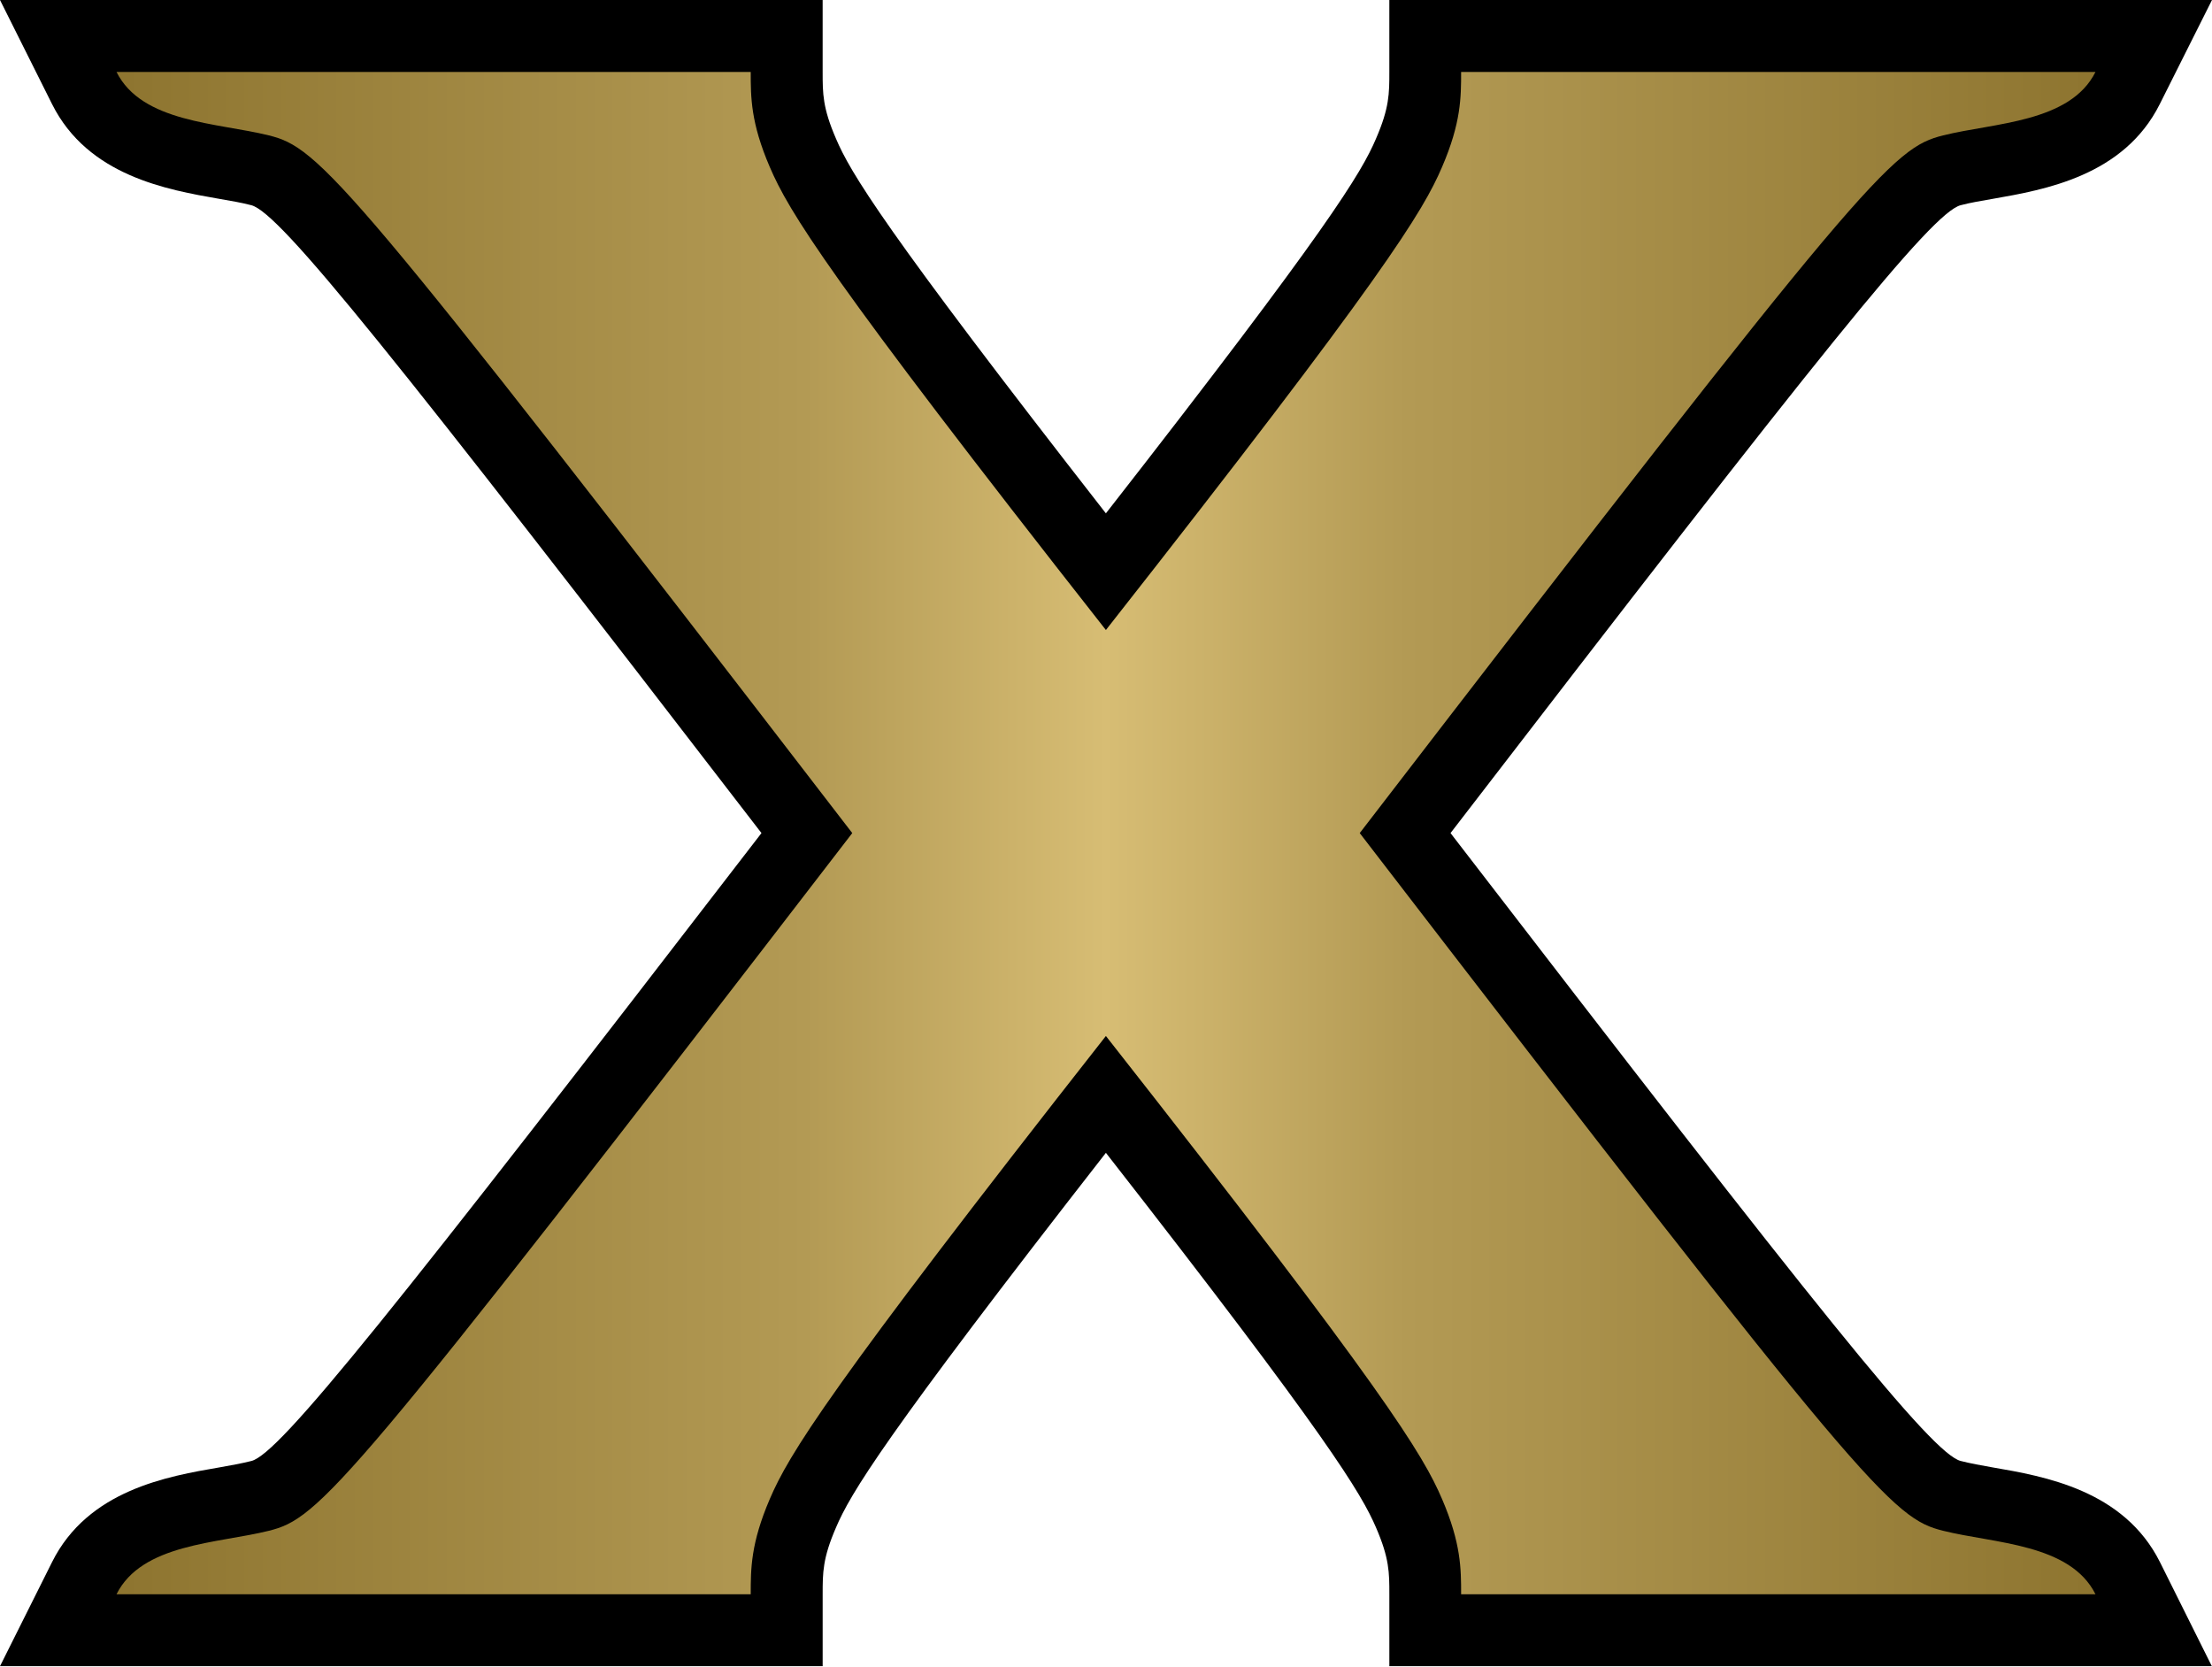
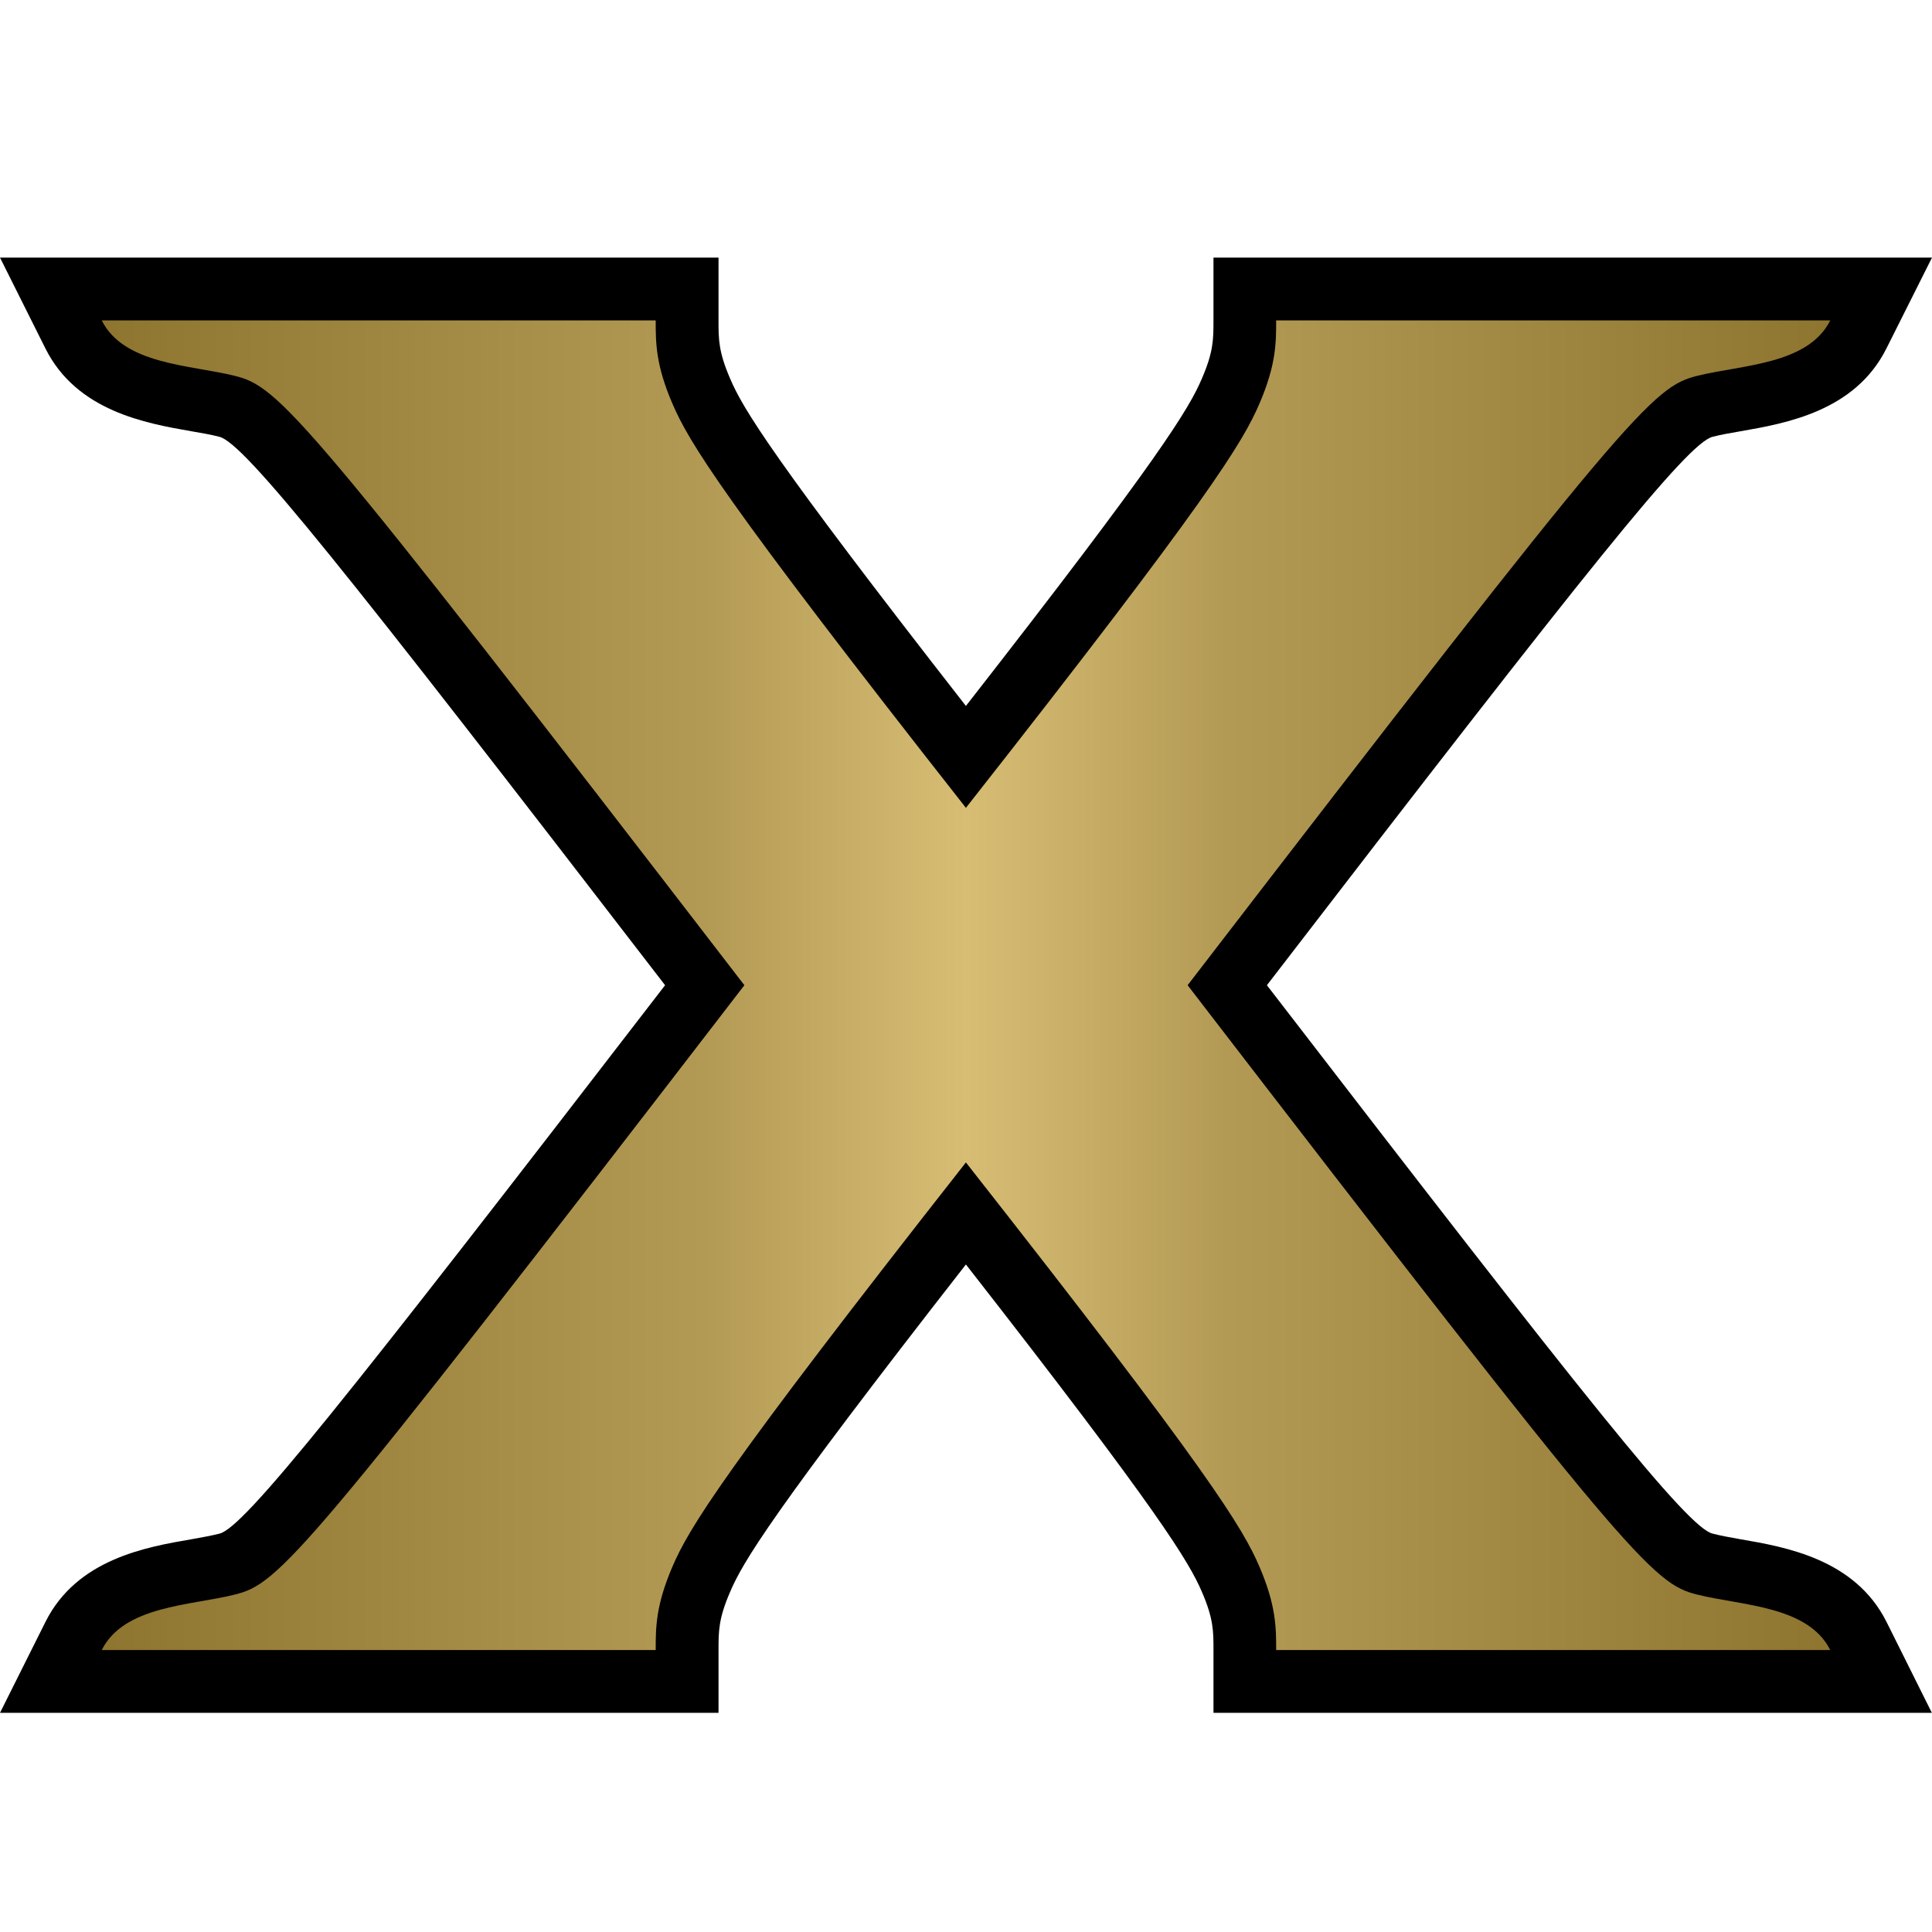
- <svg xmlns="http://www.w3.org/2000/svg" version="1.1" width="600" height="451.935" id="svg7849">
+ <svg xmlns="http://www.w3.org/2000/svg" version="1.1" width="600" height="600" id="svg7849">
  <defs id="defs7851">
    <linearGradient x1="0" y1="0" x2="1" y2="0" id="linearGradient762" gradientUnits="userSpaceOnUse" gradientTransform="matrix(47.5127,0,0,-47.5127,723.6006,146.5117)" spreadMethod="pad">
      <stop id="stop764" style="stop-color:#8d742f;stop-opacity:1" offset="0" />
      <stop id="stop766" style="stop-color:#b39a54;stop-opacity:1" offset="0.35" />
      <stop id="stop768" style="stop-color:#d7bd74;stop-opacity:1" offset="0.5" />
      <stop id="stop770" style="stop-color:#b39a54;stop-opacity:1" offset="0.65" />
      <stop id="stop772" style="stop-color:#8d742f;stop-opacity:1" offset="1" />
    </linearGradient>
  </defs>
-   <path d="m 599.955,451.935 -31.556,0 -172.029,0 -19.512,0 0,-19.501 c 0,-5.875 0,-9.762 -3.615,-18.1 -3.932,-9.129 -12.756,-24.145 -73.27,-101.64 -60.458,77.496 -69.327,92.511 -73.213,101.64 -3.615,8.338 -3.615,12.225 -3.615,18.1 l 0,19.501 -19.512,0 -172.074,0 -31.556,0 14.123,-28.246 c 9.75,-19.501 31.24,-23.252 45.453,-25.681 3.005,-0.531 5.954,-1.062 8.609,-1.729 7.638,-1.887 38.392,-40.471 138.36,-170.312 C 106.623,96.127 75.869,57.554 68.14,55.656 65.497,54.955 62.536,54.469 59.486,53.938 45.318,51.464 23.873,47.713 14.123,28.246 L 0,0 l 31.556,0 172.074,0 19.512,0 0,19.512 c 0,5.864 0,9.751 3.615,18.089 3.887,9.14 12.756,24.145 73.213,101.64 60.514,-77.496 69.383,-92.5 73.27,-101.64 3.615,-8.338 3.615,-12.225 3.615,-18.089 l 0,-19.512 19.512,0 172.029,0 31.602,0 -14.168,28.246 c -9.751,19.467 -31.161,23.218 -45.318,25.692 -3.051,0.531 -6.011,1.017 -8.655,1.717 -7.773,1.898 -38.527,40.471 -138.405,170.312 99.923,129.841 130.677,168.425 138.405,170.312 2.599,0.667 5.559,1.198 8.564,1.729 14.168,2.429 35.658,6.18 45.453,25.681 l 14.078,28.246 z" id="path758" style="fill:#000000;fill-opacity:1;fill-rule:nonzero;stroke:none" />
-   <g transform="matrix(11.29837,0,0,-11.29837,-8143.922,1881.314)" id="g760">
-     <path d="m 755.883,164.785 c 0,-0.609 0,-1.219 -0.457,-2.281 l 0,0 c -0.457,-1.066 -1.367,-2.59 -8.071,-11.117 l 0,0 c -6.699,8.527 -7.613,10.051 -8.07,11.117 l 0,0 c -0.457,1.062 -0.457,1.672 -0.457,2.281 l 0,0 -15.226,0 c 0.609,-1.219 2.433,-1.219 3.656,-1.523 l 0,0 c 1.215,-0.305 1.824,-0.914 14.008,-16.75 l 0,0 c -12.184,-15.836 -12.793,-16.446 -14.008,-16.75 l 0,0 c -1.223,-0.305 -3.047,-0.305 -3.656,-1.524 l 0,0 15.226,0 c 0,0.61 0,1.219 0.457,2.285 l 0,0 c 0.457,1.067 1.371,2.586 8.07,11.118 l 0,0 c 6.704,-8.532 7.614,-10.051 8.071,-11.118 l 0,0 c 0.457,-1.066 0.457,-1.675 0.457,-2.285 l 0,0 15.23,0 c -0.609,1.219 -2.437,1.219 -3.656,1.524 l 0,0 c -1.219,0.304 -1.828,0.914 -14.008,16.75 l 0,0 c 12.18,15.836 12.789,16.445 14.008,16.75 l 0,0 c 1.219,0.304 3.047,0.304 3.656,1.523 l 0,0 -15.23,0 z" id="path774" style="fill:url(#linearGradient762);fill-opacity:1;fill-rule:nonzero;stroke:none" />
+   <path d="m 599.955,531.935 h -31.556 -172.029 -19.512 v -19.501 c 0,-5.875 0,-9.762 -3.615,-18.1 -3.932,-9.129 -12.756,-24.145 -73.27,-101.64 -60.458,77.496 -69.327,92.511 -73.213,101.64 -3.615,8.338 -3.615,12.225 -3.615,18.1 v 19.501 H 203.631 31.556 0 l 14.123,-28.246 c 9.75,-19.501 31.24,-23.252 45.453,-25.681 3.005,-0.531 5.954,-1.062 8.609,-1.729 7.638,-1.887 38.392,-40.471 138.36,-170.312 C 106.623,176.127 75.869,137.554 68.14,135.656 c -2.644,-0.701 -5.604,-1.186 -8.655,-1.717 -14.168,-2.474 -35.612,-6.225 -45.363,-25.692 L 0,80 h 31.556 172.074 19.512 v 19.512 c 0,5.864 0,9.751 3.615,18.089 3.887,9.14 12.756,24.145 73.213,101.64 60.514,-77.496 69.383,-92.5 73.27,-101.64 3.615,-8.338 3.615,-12.225 3.615,-18.089 V 80 h 19.512 172.029 31.602 l -14.168,28.246 c -9.751,19.467 -31.161,23.218 -45.318,25.692 -3.051,0.531 -6.011,1.017 -8.655,1.717 -7.773,1.898 -38.527,40.471 -138.405,170.312 99.923,129.841 130.677,168.425 138.405,170.312 2.599,0.667 5.559,1.198 8.564,1.729 14.168,2.429 35.658,6.18 45.453,25.681 z" id="path758" style="fill:#000000;fill-opacity:1;fill-rule:nonzero;stroke:none" />
+   <g transform="matrix(11.29837,0,0,-11.29837,-8143.922,1961.314)" id="g760">
+     <path d="m 755.883,164.785 c 0,-0.609 0,-1.219 -0.457,-2.281 v 0 c -0.457,-1.066 -1.367,-2.59 -8.071,-11.117 v 0 c -6.699,8.527 -7.613,10.051 -8.07,11.117 v 0 c -0.457,1.062 -0.457,1.672 -0.457,2.281 v 0 h -15.226 c 0.609,-1.219 2.433,-1.219 3.656,-1.523 v 0 c 1.215,-0.305 1.824,-0.914 14.008,-16.75 v 0 c -12.184,-15.836 -12.793,-16.446 -14.008,-16.75 v 0 c -1.223,-0.305 -3.047,-0.305 -3.656,-1.524 v 0 h 15.226 c 0,0.61 0,1.219 0.457,2.285 v 0 c 0.457,1.067 1.371,2.586 8.07,11.118 v 0 c 6.704,-8.532 7.614,-10.051 8.071,-11.118 v 0 c 0.457,-1.066 0.457,-1.675 0.457,-2.285 v 0 h 15.23 c -0.609,1.219 -2.437,1.219 -3.656,1.524 v 0 c -1.219,0.304 -1.828,0.914 -14.008,16.75 v 0 c 12.18,15.836 12.789,16.445 14.008,16.75 v 0 c 1.219,0.304 3.047,0.304 3.656,1.523 v 0 z" id="path774" style="fill:url(#linearGradient762);fill-opacity:1;fill-rule:nonzero;stroke:none" />
  </g>
</svg>
